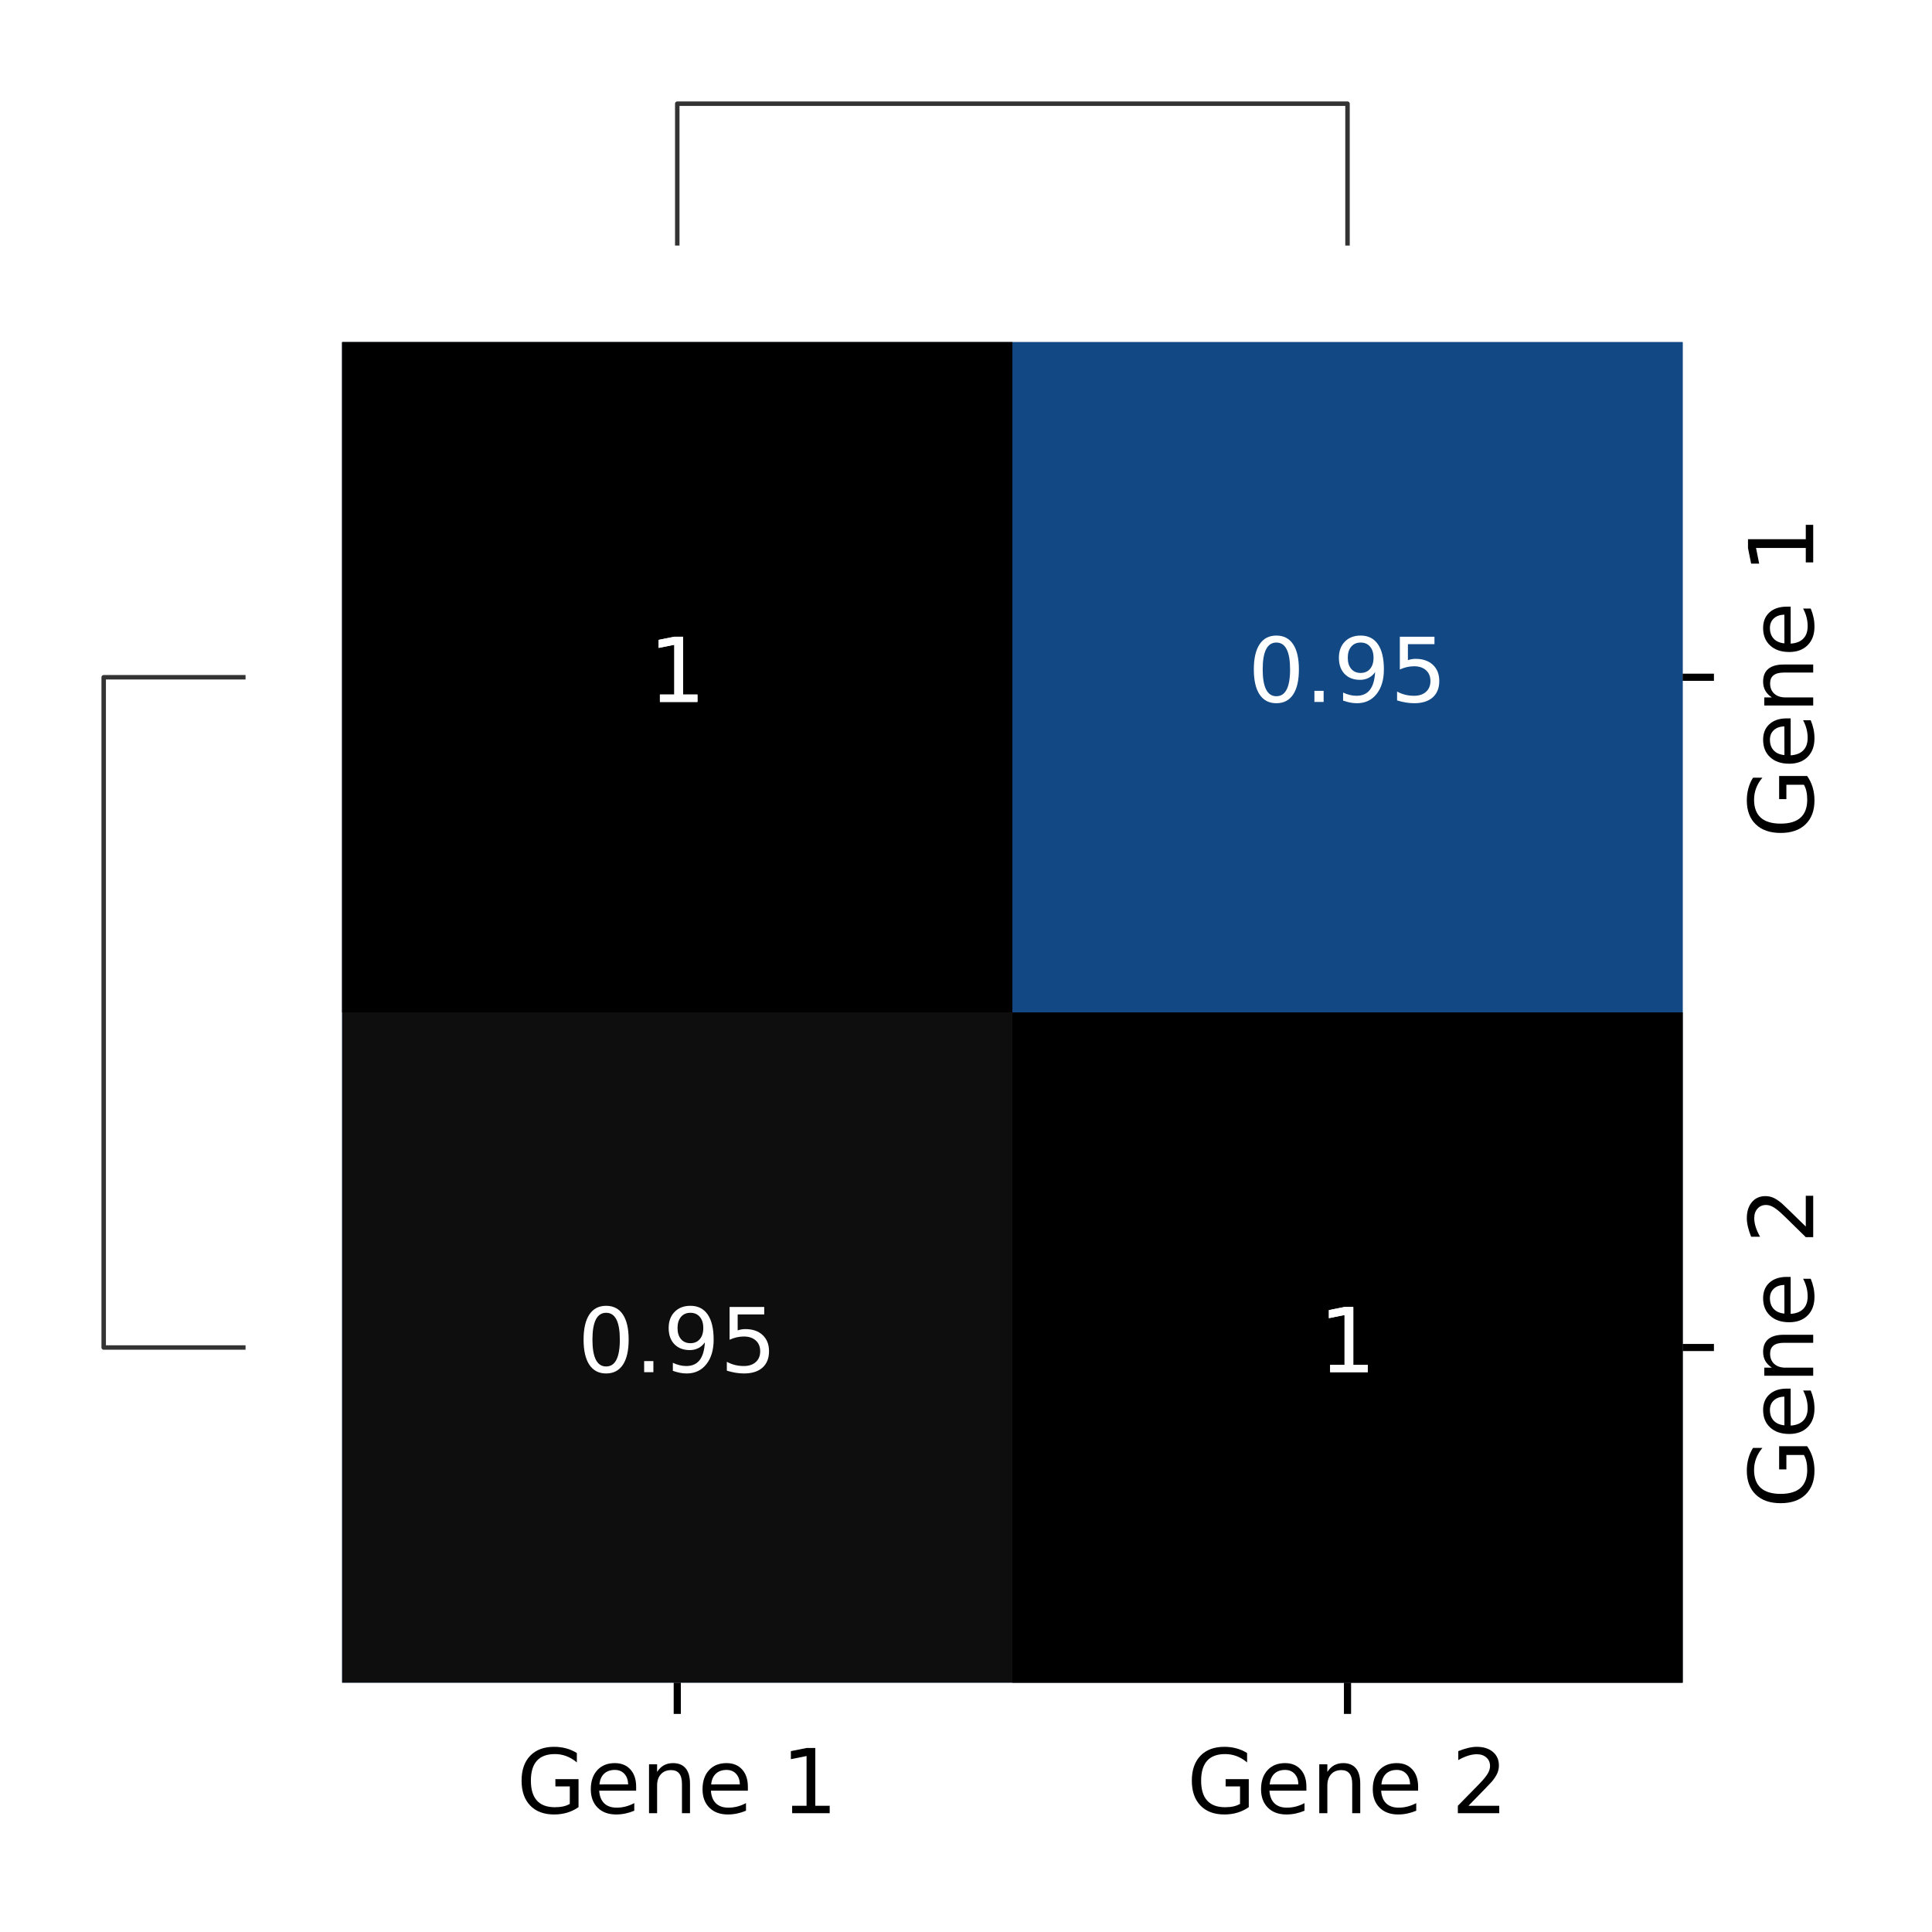
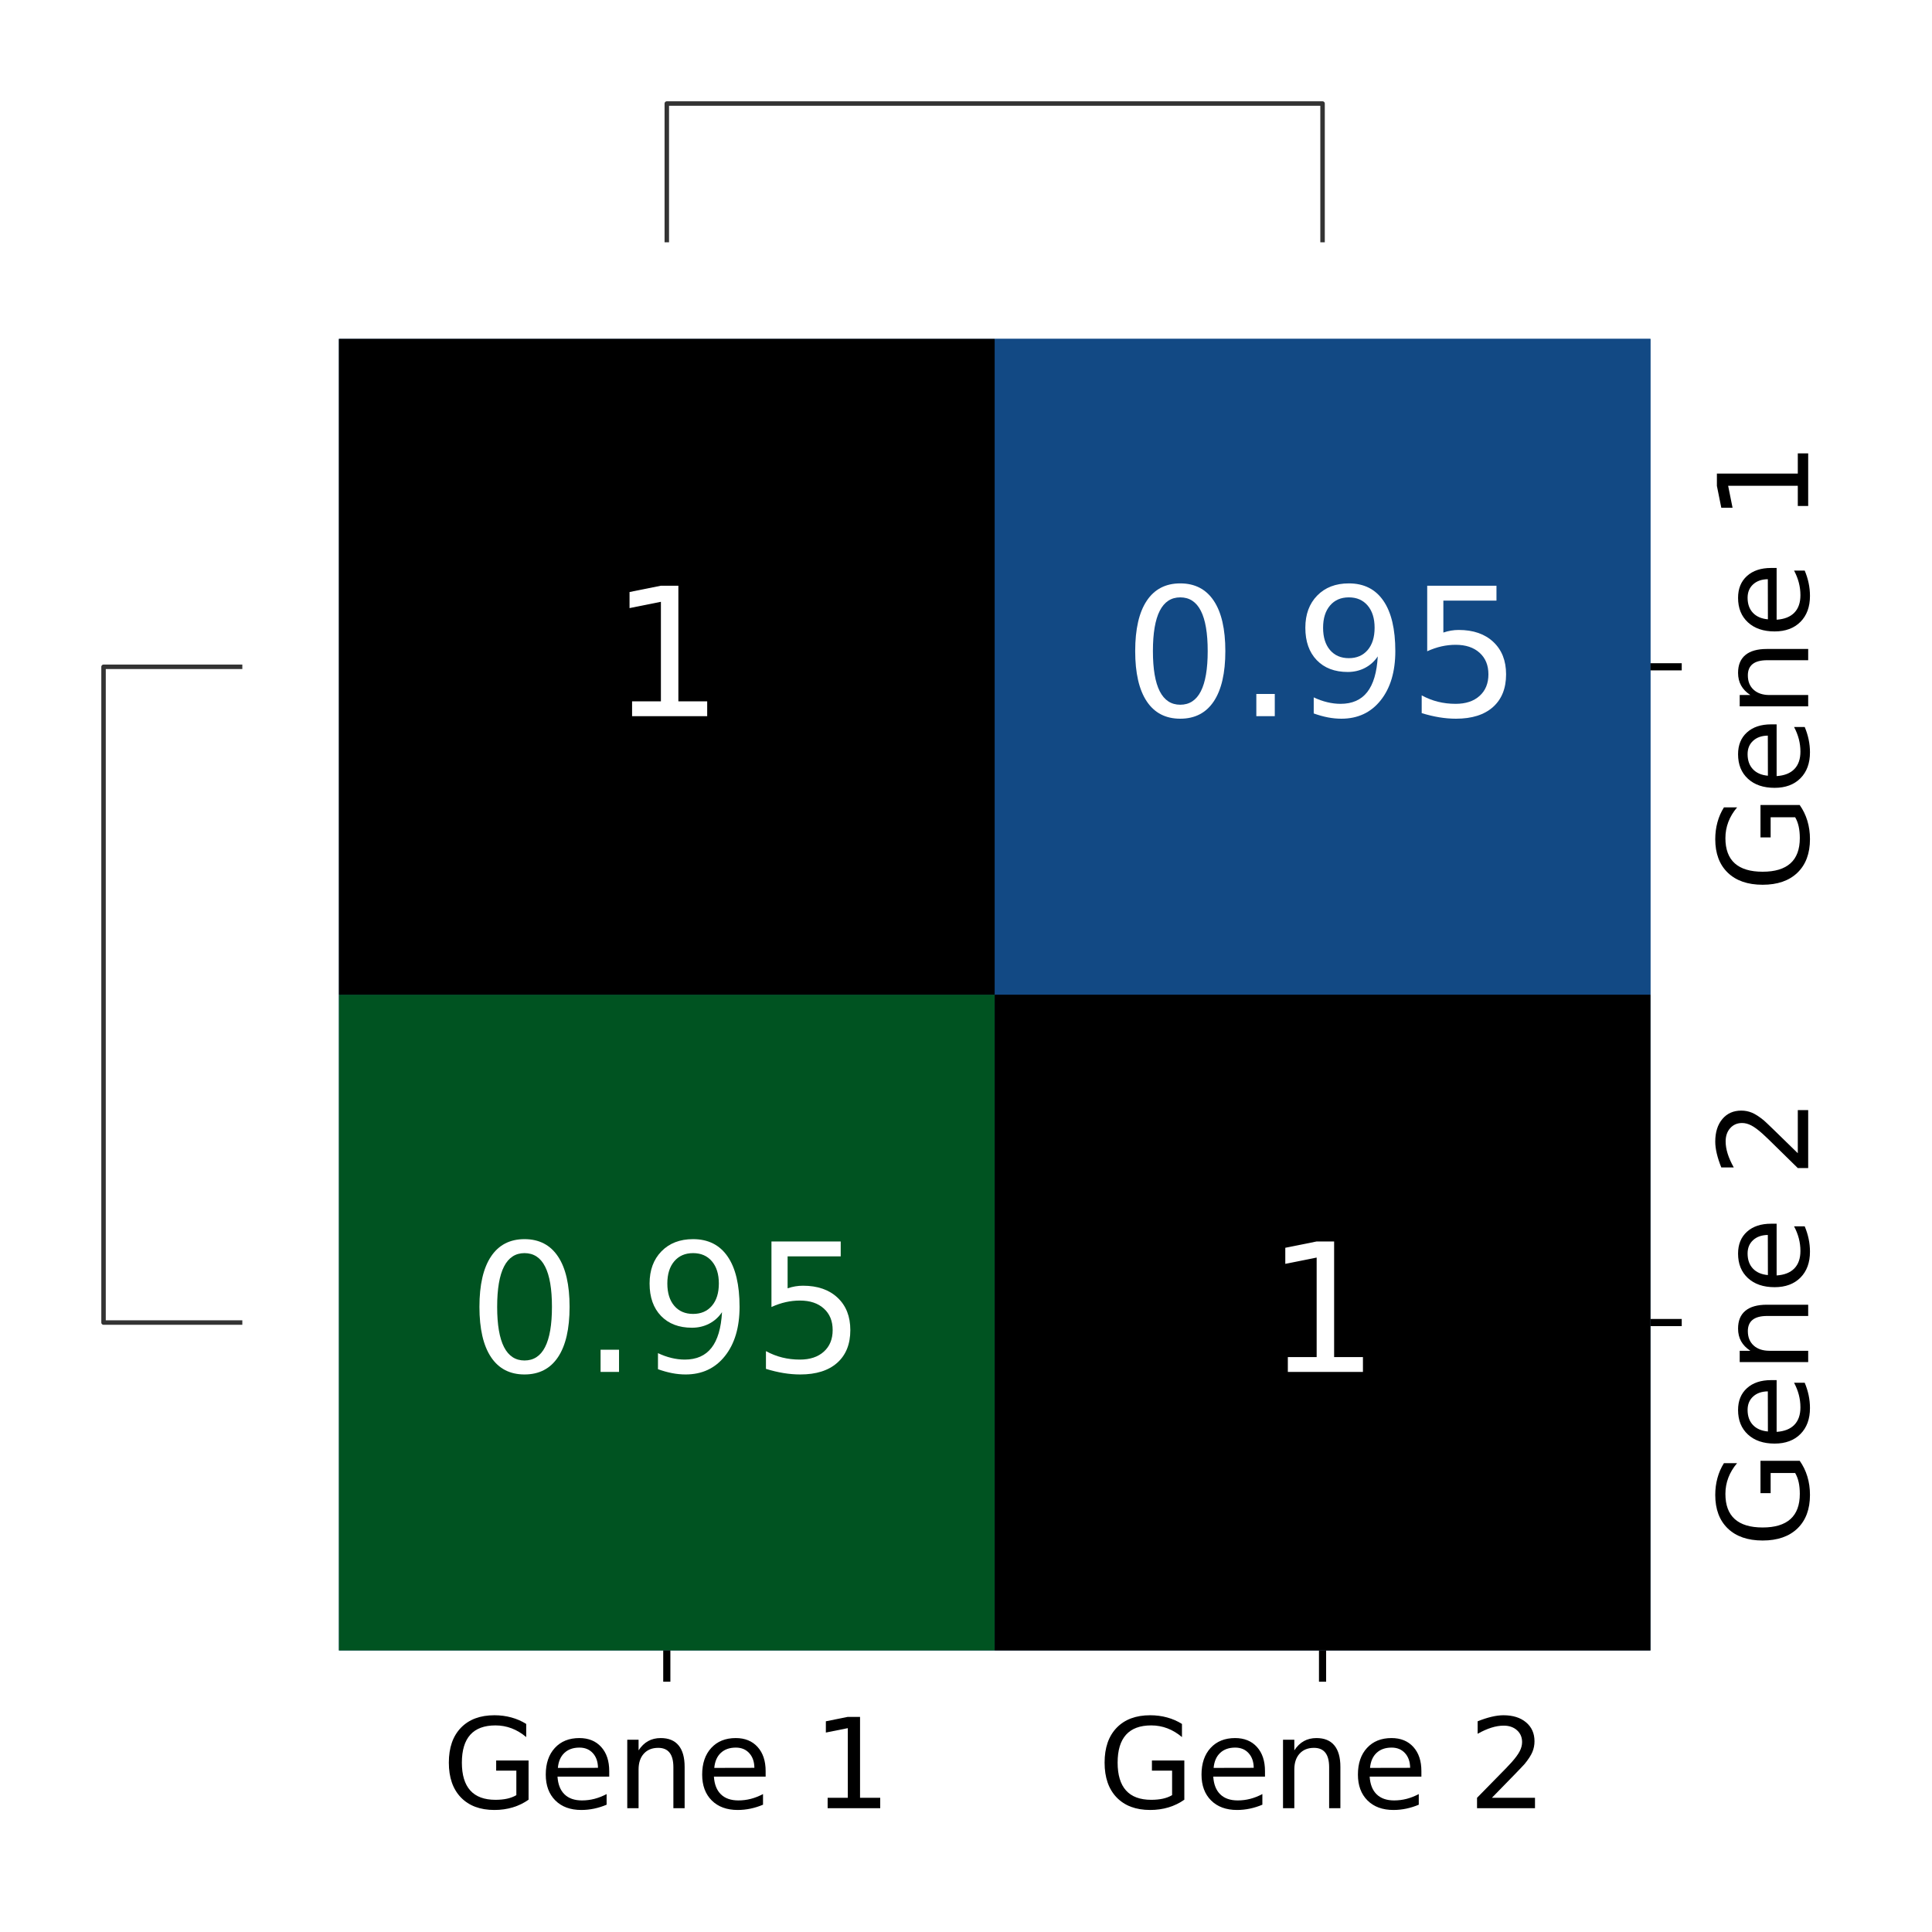
<svg xmlns="http://www.w3.org/2000/svg" xmlns:xlink="http://www.w3.org/1999/xlink" width="216pt" height="216pt" viewBox="0 0 216 216" version="1.1">
  <defs>
    <style type="text/css">*{stroke-linejoin: round; stroke-linecap: butt}</style>
  </defs>
  <g id="figure_1">
    <g id="patch_1">
      <path d="M 0 216  L 216 216  L 216 0  L 0 0  z " style="fill: #ffffff" />
    </g>
    <g id="axes_1">
      <g id="LineCollection_1">
-         <path d="M 27.452 75.719  L 11.593 75.719  L 11.593 150.653  L 27.452 150.653  " clip-path="url(#pe9f3bdcf90)" style="fill: none; stroke: #333333; stroke-width: 0.5" />
+         <path d="M 27.092 74.549  L 11.576 74.549  L 11.576 147.863  L 27.092 147.863  " clip-path="url(#pb26257402d)" style="fill: none; stroke: #333333; stroke-width: 0.5" />
      </g>
    </g>
    <g id="axes_2">
      <g id="LineCollection_2">
-         <path d="M 75.719 27.452  L 75.719 11.593  L 150.653 11.593  L 150.653 27.452  " clip-path="url(#p94bf007add)" style="fill: none; stroke: #333333; stroke-width: 0.5" />
+         <path d="M 74.549 27.092  L 74.549 11.576  L 147.863 11.576  L 147.863 27.092  " clip-path="url(#p582fda571f)" style="fill: none; stroke: #333333; stroke-width: 0.5" />
      </g>
    </g>
    <g id="axes_3">
      <g id="patch_2">
-         <path d="M 38.252 188.12  L 188.12 188.12  L 188.12 38.252  L 38.252 38.252  z " style="fill: #ffffff" />
+         <path d="M 37.892 184.52  L 184.52 184.52  L 184.52 37.892  L 37.892 37.892  z " style="fill: #ffffff" />
      </g>
      <g id="QuadMesh_1">
-         <path d="M 38.252 38.252  L 113.186 38.252  L 113.186 113.186  L 38.252 113.186  L 38.252 38.252  " clip-path="url(#p4c337a9ccd)" style="fill: #053061" />
-         <path d="M 113.186 38.252  L 188.12 38.252  L 188.12 113.186  L 113.186 113.186  L 113.186 38.252  " clip-path="url(#p4c337a9ccd)" style="fill: #124984" />
-         <path d="M 38.252 113.186  L 113.186 113.186  L 113.186 188.12  L 38.252 188.12  L 38.252 113.186  " clip-path="url(#p4c337a9ccd)" style="fill: #124984" />
-         <path d="M 113.186 113.186  L 188.12 113.186  L 188.12 188.12  L 113.186 188.12  L 113.186 113.186  " clip-path="url(#p4c337a9ccd)" style="fill: #053061" />
+         <path d="M 37.892 37.892  L 111.206 37.892  L 111.206 111.206  L 37.892 111.206  L 37.892 37.892  " clip-path="url(#pf7d182088a)" style="fill: #053061" />
+         <path d="M 111.206 37.892  L 184.52 37.892  L 184.52 111.206  L 111.206 111.206  L 111.206 37.892  " clip-path="url(#pf7d182088a)" style="fill: #124984" />
+         <path d="M 37.892 111.206  L 111.206 111.206  L 111.206 184.52  L 37.892 184.52  L 37.892 111.206  " clip-path="url(#pf7d182088a)" style="fill: #124984" />
+         <path d="M 111.206 111.206  L 184.52 111.206  L 184.52 184.52  L 111.206 184.52  L 111.206 111.206  " clip-path="url(#pf7d182088a)" style="fill: #053061" />
      </g>
      <g id="QuadMesh_2">
-         <path d="M 38.252 38.252  L 113.186 38.252  L 113.186 113.186  L 38.252 113.186  L 38.252 38.252  " clip-path="url(#p4c337a9ccd)" style="fill: none" />
-         <path d="M 113.186 38.252  L 188.12 38.252  L 188.12 113.186  L 113.186 113.186  L 113.186 38.252  " clip-path="url(#p4c337a9ccd)" style="fill: #124984" />
-         <path d="M 38.252 113.186  L 113.186 113.186  L 113.186 188.12  L 38.252 188.12  L 38.252 113.186  " clip-path="url(#p4c337a9ccd)" style="fill: none" />
-         <path d="M 113.186 113.186  L 188.12 113.186  L 188.12 188.12  L 113.186 188.12  L 113.186 113.186  " clip-path="url(#p4c337a9ccd)" style="fill: none" />
+         <path d="M 37.892 37.892  L 111.206 37.892  L 111.206 111.206  L 37.892 111.206  L 37.892 37.892  " clip-path="url(#pf7d182088a)" style="fill: none" />
+         <path d="M 111.206 37.892  L 184.52 37.892  L 184.52 111.206  L 111.206 111.206  L 111.206 37.892  " clip-path="url(#pf7d182088a)" style="fill: #124984" />
+         <path d="M 37.892 111.206  L 111.206 111.206  L 111.206 184.52  L 37.892 184.52  L 37.892 111.206  " clip-path="url(#pf7d182088a)" style="fill: none" />
+         <path d="M 111.206 111.206  L 184.52 111.206  L 184.52 184.52  L 111.206 184.52  L 111.206 111.206  " clip-path="url(#pf7d182088a)" style="fill: none" />
      </g>
      <g id="QuadMesh_3">
-         <path d="M 38.252 38.252  L 113.186 38.252  L 113.186 113.186  L 38.252 113.186  L 38.252 38.252  " clip-path="url(#p4c337a9ccd)" />
-         <path d="M 113.186 38.252  L 188.12 38.252  L 188.12 113.186  L 113.186 113.186  L 113.186 38.252  " clip-path="url(#p4c337a9ccd)" style="fill: none" />
-         <path d="M 38.252 113.186  L 113.186 113.186  L 113.186 188.12  L 38.252 188.12  L 38.252 113.186  " clip-path="url(#p4c337a9ccd)" style="fill: #0e0e0e" />
-         <path d="M 113.186 113.186  L 188.12 113.186  L 188.12 188.12  L 113.186 188.12  L 113.186 113.186  " clip-path="url(#p4c337a9ccd)" />
+         <path d="M 37.892 37.892  L 111.206 37.892  L 111.206 111.206  L 37.892 111.206  L 37.892 37.892  " clip-path="url(#pf7d182088a)" style="fill: none" />
+         <path d="M 111.206 37.892  L 184.52 37.892  L 184.52 111.206  L 111.206 111.206  L 111.206 37.892  " clip-path="url(#pf7d182088a)" style="fill: none" />
+         <path d="M 37.892 111.206  L 111.206 111.206  L 111.206 184.52  L 37.892 184.52  L 37.892 111.206  " clip-path="url(#pf7d182088a)" style="fill: #005321" />
+         <path d="M 111.206 111.206  L 184.52 111.206  L 184.52 184.52  L 111.206 184.52  L 111.206 111.206  " clip-path="url(#pf7d182088a)" style="fill: none" />
      </g>
      <g id="QuadMesh_4">
-         <path d="M 38.252 38.252  L 113.186 38.252  L 113.186 113.186  L 38.252 113.186  L 38.252 38.252  " clip-path="url(#p4c337a9ccd)" />
-         <path d="M 113.186 38.252  L 188.12 38.252  L 188.12 113.186  L 113.186 113.186  L 113.186 38.252  " clip-path="url(#p4c337a9ccd)" style="fill: none" />
-         <path d="M 38.252 113.186  L 113.186 113.186  L 113.186 188.12  L 38.252 188.12  L 38.252 113.186  " clip-path="url(#p4c337a9ccd)" style="fill: none" />
-         <path d="M 113.186 113.186  L 188.12 113.186  L 188.12 188.12  L 113.186 188.12  L 113.186 113.186  " clip-path="url(#p4c337a9ccd)" />
+         <path d="M 37.892 37.892  L 111.206 37.892  L 111.206 111.206  L 37.892 111.206  L 37.892 37.892  " clip-path="url(#pf7d182088a)" />
+         <path d="M 111.206 37.892  L 184.52 37.892  L 184.52 111.206  L 111.206 111.206  L 111.206 37.892  " clip-path="url(#pf7d182088a)" style="fill: none" />
+         <path d="M 37.892 111.206  L 111.206 111.206  L 111.206 184.52  L 37.892 184.52  L 37.892 111.206  " clip-path="url(#pf7d182088a)" style="fill: none" />
+         <path d="M 111.206 111.206  L 184.52 111.206  L 184.52 184.52  L 111.206 184.52  L 111.206 111.206  " clip-path="url(#pf7d182088a)" />
      </g>
      <g id="matplotlib.axis_1">
        <g id="xtick_1">
          <g id="line2d_1">
            <defs>
-               <path id="mb236e450d6" d="M 0 0  L 0 3.5  " style="stroke: #000000; stroke-width: 0.8" />
+               <path id="mb701894772" d="M 0 0  L 0 3.5  " style="stroke: #000000; stroke-width: 0.8" />
            </defs>
            <g>
-               <use xlink:href="#mb236e450d6" x="75.719" y="188.12" style="stroke: #000000; stroke-width: 0.8" />
+               <use xlink:href="#mb701894772" x="74.549" y="184.52" style="stroke: #000000; stroke-width: 0.8" />
            </g>
          </g>
          <g id="text_1">
-             <g transform="translate(57.75259 202.7184) scale(0.1 -0.1)">
+             <g transform="translate(49.39603 202.1578) scale(0.14 -0.14)">
              <defs>
                <path id="DejaVuSans-47" d="M 3809 666  L 3809 1919  L 2778 1919  L 2778 2438  L 4434 2438  L 4434 434  Q 4069 175 3628 42  Q 3188 -91 2688 -91  Q 1594 -91 976 548  Q 359 1188 359 2328  Q 359 3472 976 4111  Q 1594 4750 2688 4750  Q 3144 4750 3555 4637  Q 3966 4525 4313 4306  L 4313 3634  Q 3963 3931 3569 4081  Q 3175 4231 2741 4231  Q 1884 4231 1454 3753  Q 1025 3275 1025 2328  Q 1025 1384 1454 906  Q 1884 428 2741 428  Q 3075 428 3337 486  Q 3600 544 3809 666  z " transform="scale(0.015625)" />
                <path id="DejaVuSans-65" d="M 3597 1894  L 3597 1613  L 953 1613  Q 991 1019 1311 708  Q 1631 397 2203 397  Q 2534 397 2845 478  Q 3156 559 3463 722  L 3463 178  Q 3153 47 2828 -22  Q 2503 -91 2169 -91  Q 1331 -91 842 396  Q 353 884 353 1716  Q 353 2575 817 3079  Q 1281 3584 2069 3584  Q 2775 3584 3186 3129  Q 3597 2675 3597 1894  z M 3022 2063  Q 3016 2534 2758 2815  Q 2500 3097 2075 3097  Q 1594 3097 1305 2825  Q 1016 2553 972 2059  L 3022 2063  z " transform="scale(0.015625)" />
                <path id="DejaVuSans-6e" d="M 3513 2113  L 3513 0  L 2938 0  L 2938 2094  Q 2938 2591 2744 2837  Q 2550 3084 2163 3084  Q 1697 3084 1428 2787  Q 1159 2491 1159 1978  L 1159 0  L 581 0  L 581 3500  L 1159 3500  L 1159 2956  Q 1366 3272 1645 3428  Q 1925 3584 2291 3584  Q 2894 3584 3203 3211  Q 3513 2838 3513 2113  z " transform="scale(0.015625)" />
                <path id="DejaVuSans-20" transform="scale(0.015625)" />
                <path id="DejaVuSans-31" d="M 794 531  L 1825 531  L 1825 4091  L 703 3866  L 703 4441  L 1819 4666  L 2450 4666  L 2450 531  L 3481 531  L 3481 0  L 794 0  L 794 531  z " transform="scale(0.015625)" />
              </defs>
              <use xlink:href="#DejaVuSans-47" />
              <use xlink:href="#DejaVuSans-65" x="77.49" />
              <use xlink:href="#DejaVuSans-6e" x="139.014" />
              <use xlink:href="#DejaVuSans-65" x="202.393" />
              <use xlink:href="#DejaVuSans-20" x="263.916" />
              <use xlink:href="#DejaVuSans-31" x="295.703" />
            </g>
          </g>
        </g>
        <g id="xtick_2">
          <g id="line2d_2">
            <g>
-               <use xlink:href="#mb236e450d6" x="150.653" y="188.12" style="stroke: #000000; stroke-width: 0.8" />
+               <use xlink:href="#mb701894772" x="147.863" y="184.52" style="stroke: #000000; stroke-width: 0.8" />
            </g>
          </g>
          <g id="text_2">
-             <g transform="translate(132.6866 202.7184) scale(0.1 -0.1)">
+             <g transform="translate(122.71 202.1578) scale(0.14 -0.14)">
              <defs>
                <path id="DejaVuSans-32" d="M 1228 531  L 3431 531  L 3431 0  L 469 0  L 469 531  Q 828 903 1448 1529  Q 2069 2156 2228 2338  Q 2531 2678 2651 2914  Q 2772 3150 2772 3378  Q 2772 3750 2511 3984  Q 2250 4219 1831 4219  Q 1534 4219 1204 4116  Q 875 4013 500 3803  L 500 4441  Q 881 4594 1212 4672  Q 1544 4750 1819 4750  Q 2544 4750 2975 4387  Q 3406 4025 3406 3419  Q 3406 3131 3298 2873  Q 3191 2616 2906 2266  Q 2828 2175 2409 1742  Q 1991 1309 1228 531  z " transform="scale(0.015625)" />
              </defs>
              <use xlink:href="#DejaVuSans-47" />
              <use xlink:href="#DejaVuSans-65" x="77.49" />
              <use xlink:href="#DejaVuSans-6e" x="139.014" />
              <use xlink:href="#DejaVuSans-65" x="202.393" />
              <use xlink:href="#DejaVuSans-20" x="263.916" />
              <use xlink:href="#DejaVuSans-32" x="295.703" />
            </g>
          </g>
        </g>
      </g>
      <g id="matplotlib.axis_2">
        <g id="ytick_1">
          <g id="line2d_3">
            <defs>
-               <path id="mfbfac74cee" d="M 0 0  L 3.5 0  " style="stroke: #000000; stroke-width: 0.8" />
+               <path id="m3ebac91f7e" d="M 0 0  L 3.5 0  " style="stroke: #000000; stroke-width: 0.8" />
            </defs>
            <g>
-               <use xlink:href="#mfbfac74cee" x="188.12" y="75.719" style="stroke: #000000; stroke-width: 0.8" />
+               <use xlink:href="#m3ebac91f7e" x="184.52" y="74.549" style="stroke: #000000; stroke-width: 0.8" />
            </g>
          </g>
          <g id="text_3">
-             <g transform="translate(202.7184 93.68541) rotate(-90) scale(0.1 -0.1)">
+             <g transform="translate(202.1578 99.70197) rotate(-90) scale(0.14 -0.14)">
              <use xlink:href="#DejaVuSans-47" />
              <use xlink:href="#DejaVuSans-65" x="77.49" />
              <use xlink:href="#DejaVuSans-6e" x="139.014" />
              <use xlink:href="#DejaVuSans-65" x="202.393" />
              <use xlink:href="#DejaVuSans-20" x="263.916" />
              <use xlink:href="#DejaVuSans-31" x="295.703" />
            </g>
          </g>
        </g>
        <g id="ytick_2">
          <g id="line2d_4">
            <g>
-               <use xlink:href="#mfbfac74cee" x="188.12" y="150.653" style="stroke: #000000; stroke-width: 0.8" />
+               <use xlink:href="#m3ebac91f7e" x="184.52" y="147.863" style="stroke: #000000; stroke-width: 0.8" />
            </g>
          </g>
          <g id="text_4">
-             <g transform="translate(202.7184 168.6194) rotate(-90) scale(0.1 -0.1)">
+             <g transform="translate(202.1578 173.016) rotate(-90) scale(0.14 -0.14)">
              <use xlink:href="#DejaVuSans-47" />
              <use xlink:href="#DejaVuSans-65" x="77.49" />
              <use xlink:href="#DejaVuSans-6e" x="139.014" />
              <use xlink:href="#DejaVuSans-65" x="202.393" />
              <use xlink:href="#DejaVuSans-20" x="263.916" />
              <use xlink:href="#DejaVuSans-32" x="295.703" />
            </g>
          </g>
        </g>
      </g>
      <g id="text_5">
-         <g style="fill: #ffffff" transform="translate(139.5202 78.47837) scale(0.1 -0.1)">
+         <g style="fill: #ffffff" transform="translate(125.5974 80.06775) scale(0.2 -0.2)">
          <defs>
            <path id="DejaVuSans-30" d="M 2034 4250  Q 1547 4250 1301 3770  Q 1056 3291 1056 2328  Q 1056 1369 1301 889  Q 1547 409 2034 409  Q 2525 409 2770 889  Q 3016 1369 3016 2328  Q 3016 3291 2770 3770  Q 2525 4250 2034 4250  z M 2034 4750  Q 2819 4750 3233 4129  Q 3647 3509 3647 2328  Q 3647 1150 3233 529  Q 2819 -91 2034 -91  Q 1250 -91 836 529  Q 422 1150 422 2328  Q 422 3509 836 4129  Q 1250 4750 2034 4750  z " transform="scale(0.015625)" />
            <path id="DejaVuSans-2e" d="M 684 794  L 1344 794  L 1344 0  L 684 0  L 684 794  z " transform="scale(0.015625)" />
            <path id="DejaVuSans-39" d="M 703 97  L 703 672  Q 941 559 1184 500  Q 1428 441 1663 441  Q 2288 441 2617 861  Q 2947 1281 2994 2138  Q 2813 1869 2534 1725  Q 2256 1581 1919 1581  Q 1219 1581 811 2004  Q 403 2428 403 3163  Q 403 3881 828 4315  Q 1253 4750 1959 4750  Q 2769 4750 3195 4129  Q 3622 3509 3622 2328  Q 3622 1225 3098 567  Q 2575 -91 1691 -91  Q 1453 -91 1209 -44  Q 966 3 703 97  z M 1959 2075  Q 2384 2075 2632 2365  Q 2881 2656 2881 3163  Q 2881 3666 2632 3958  Q 2384 4250 1959 4250  Q 1534 4250 1286 3958  Q 1038 3666 1038 3163  Q 1038 2656 1286 2365  Q 1534 2075 1959 2075  z " transform="scale(0.015625)" />
            <path id="DejaVuSans-35" d="M 691 4666  L 3169 4666  L 3169 4134  L 1269 4134  L 1269 2991  Q 1406 3038 1543 3061  Q 1681 3084 1819 3084  Q 2600 3084 3056 2656  Q 3513 2228 3513 1497  Q 3513 744 3044 326  Q 2575 -91 1722 -91  Q 1428 -91 1123 -41  Q 819 9 494 109  L 494 744  Q 775 591 1075 516  Q 1375 441 1709 441  Q 2250 441 2565 725  Q 2881 1009 2881 1497  Q 2881 1984 2565 2268  Q 2250 2553 1709 2553  Q 1456 2553 1204 2497  Q 953 2441 691 2322  L 691 4666  z " transform="scale(0.015625)" />
          </defs>
          <use xlink:href="#DejaVuSans-30" />
          <use xlink:href="#DejaVuSans-2e" x="63.623" />
          <use xlink:href="#DejaVuSans-39" x="95.41" />
          <use xlink:href="#DejaVuSans-35" x="159.033" />
        </g>
      </g>
      <g id="text_6">
-         <g style="fill: #ffffff" transform="translate(72.53775 78.47837) scale(0.1 -0.1)">
-           <use xlink:href="#DejaVuSans-31" />
-         </g>
-       </g>
-       <g id="text_7">
-         <g style="fill: #ffffff" transform="translate(64.58619 153.4124) scale(0.1 -0.1)">
+         <g style="fill: #ffffff" transform="translate(52.28337 153.3818) scale(0.2 -0.2)">
          <use xlink:href="#DejaVuSans-30" />
          <use xlink:href="#DejaVuSans-2e" x="63.623" />
          <use xlink:href="#DejaVuSans-39" x="95.41" />
          <use xlink:href="#DejaVuSans-35" x="159.033" />
        </g>
      </g>
-       <g id="text_8">
-         <g style="fill: #ffffff" transform="translate(147.4717 153.4124) scale(0.1 -0.1)">
+       <g id="text_7">
+         <g style="fill: #ffffff" transform="translate(68.1865 80.06775) scale(0.2 -0.2)">
          <use xlink:href="#DejaVuSans-31" />
        </g>
      </g>
-       <g id="text_9">
-         <g style="fill: #ffffff" transform="translate(72.53775 78.47837) scale(0.1 -0.1)">
-           <use xlink:href="#DejaVuSans-31" />
-         </g>
-       </g>
-       <g id="text_10">
-         <g style="fill: #ffffff" transform="translate(147.4717 153.4124) scale(0.1 -0.1)">
+       <g id="text_8">
+         <g style="fill: #ffffff" transform="translate(141.5005 153.3818) scale(0.2 -0.2)">
          <use xlink:href="#DejaVuSans-31" />
        </g>
      </g>
    </g>
  </g>
  <defs>
-     <clipPath id="pe9f3bdcf90">
-       <rect x="10.8" y="38.252" width="16.652" height="149.868" />
+     <clipPath id="pb26257402d">
+       <rect x="10.8" y="37.892" width="16.292" height="146.628" />
    </clipPath>
-     <clipPath id="p94bf007add">
-       <rect x="38.252" y="10.8" width="149.868" height="16.652" />
+     <clipPath id="p582fda571f">
+       <rect x="37.892" y="10.8" width="146.628" height="16.292" />
    </clipPath>
-     <clipPath id="p4c337a9ccd">
-       <rect x="38.252" y="38.252" width="149.868" height="149.868" />
+     <clipPath id="pf7d182088a">
+       <rect x="37.892" y="37.892" width="146.628" height="146.628" />
    </clipPath>
  </defs>
</svg>
